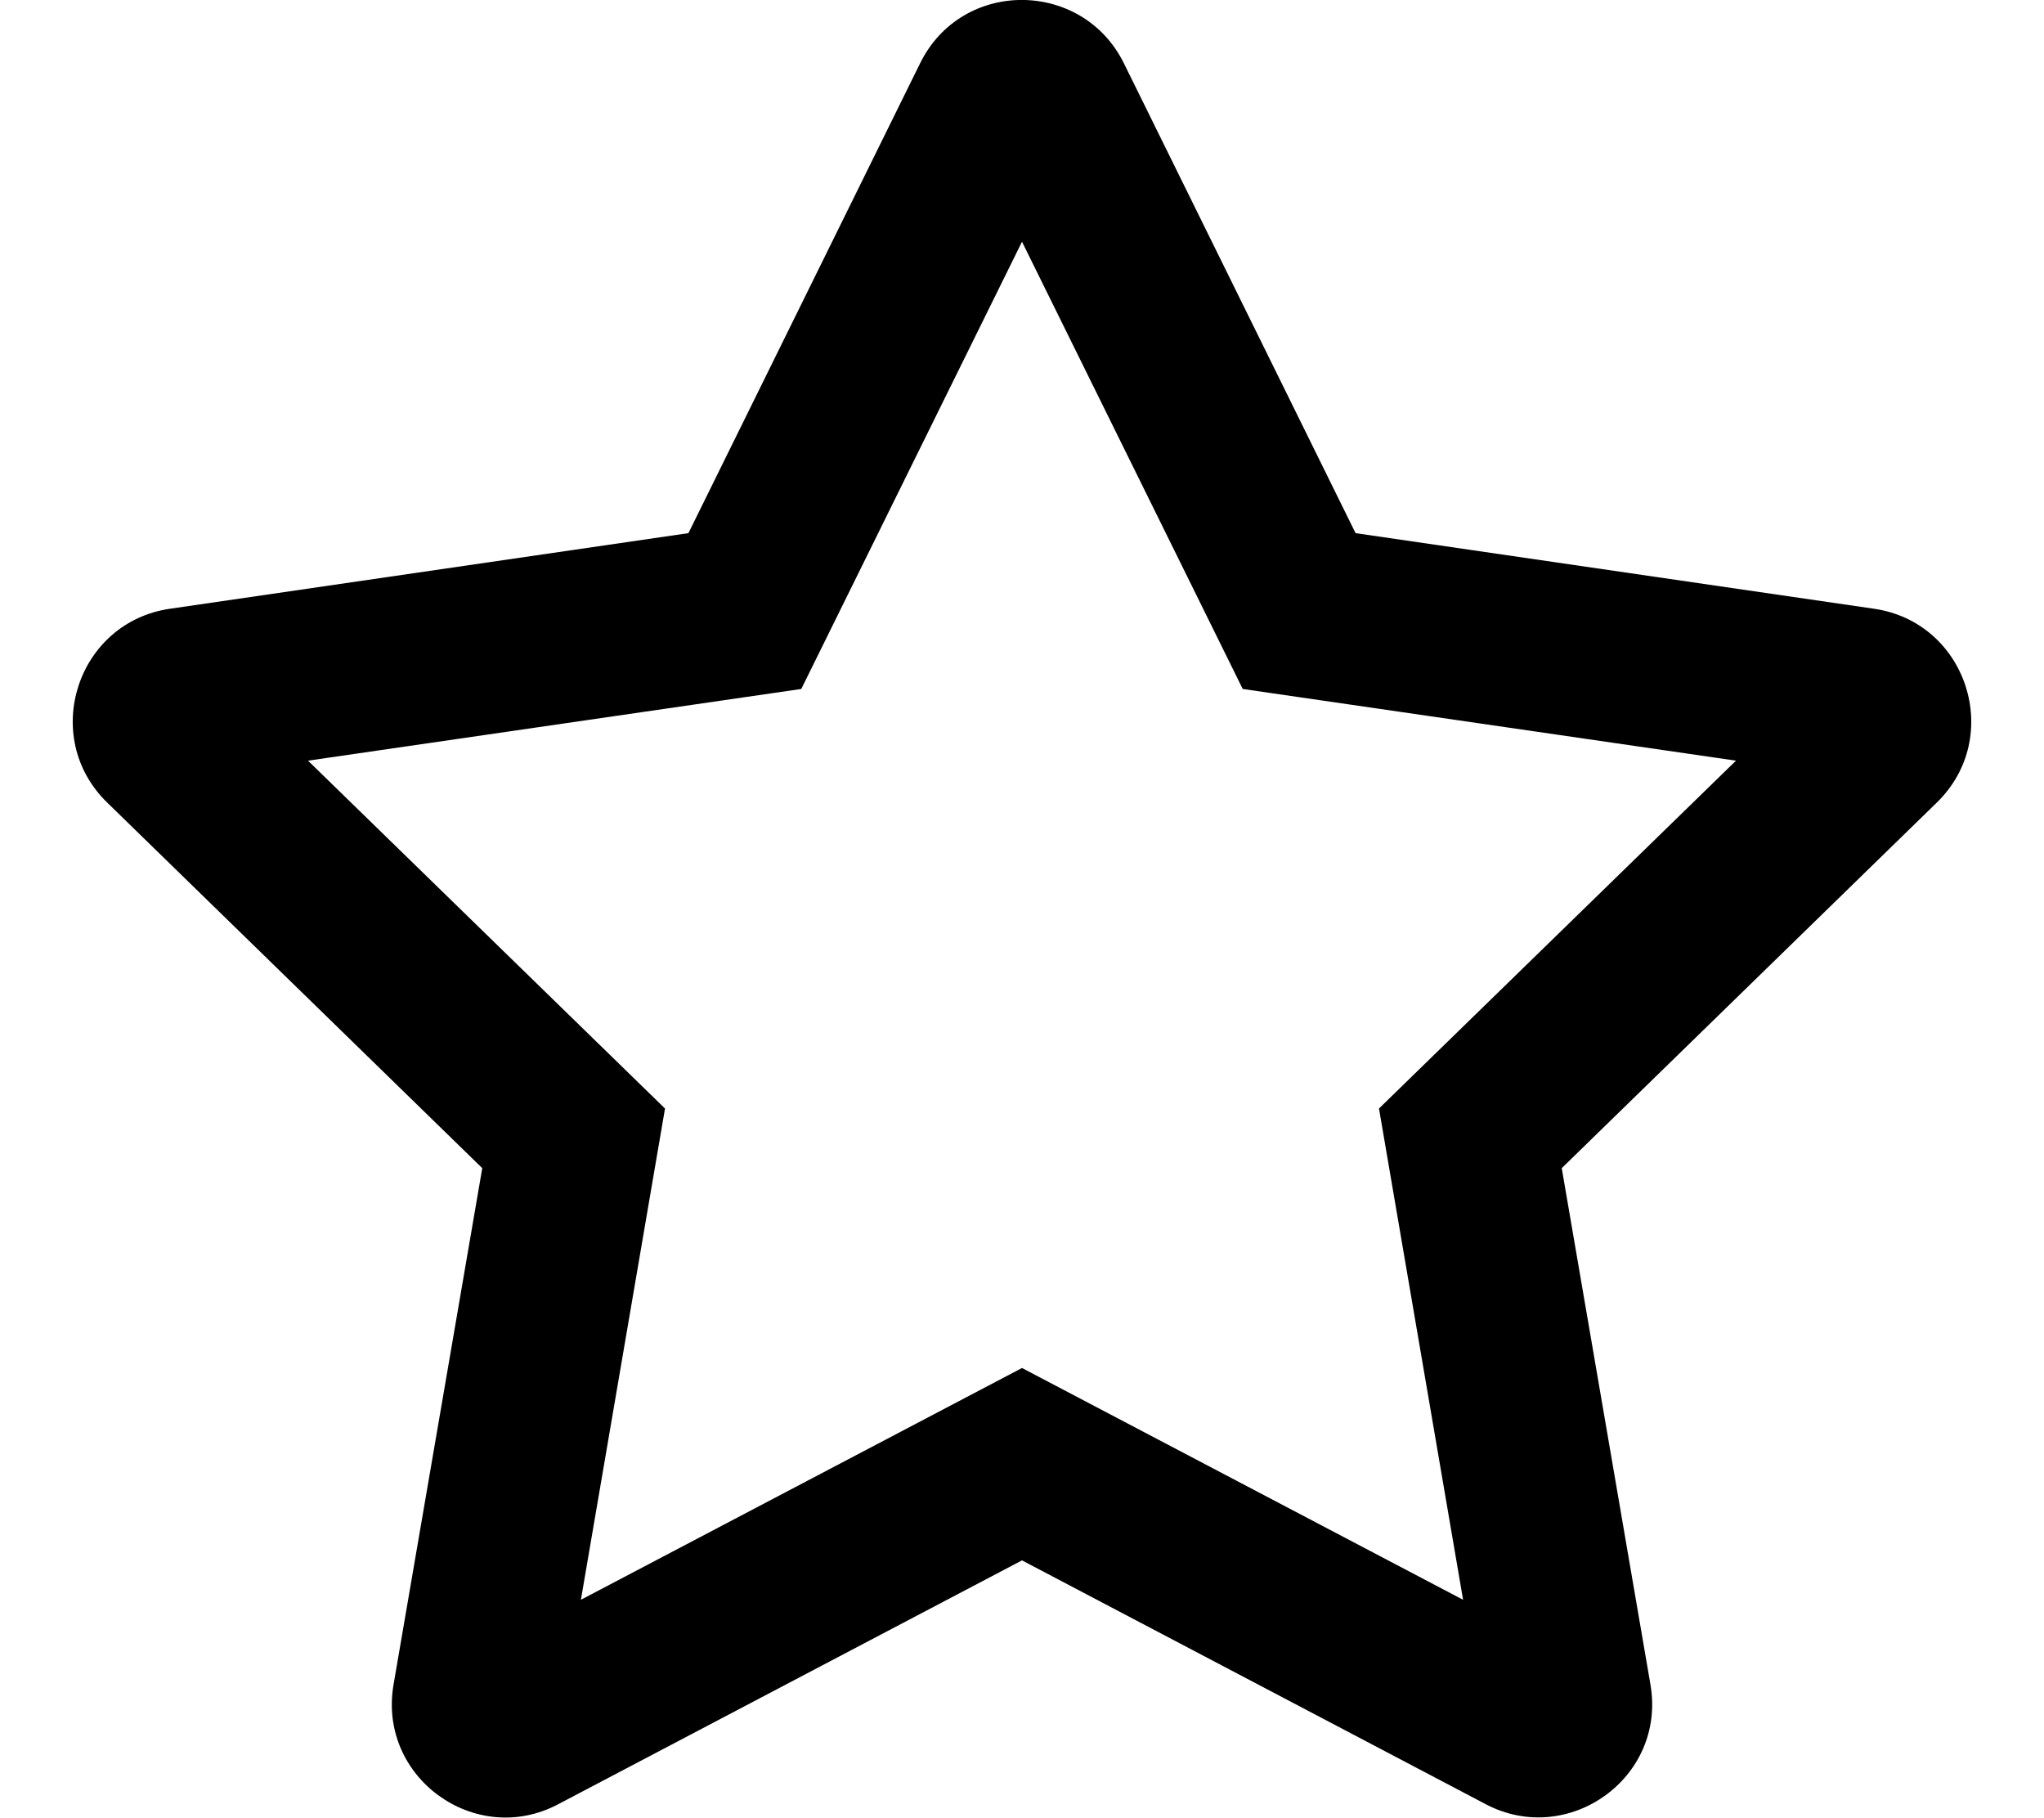
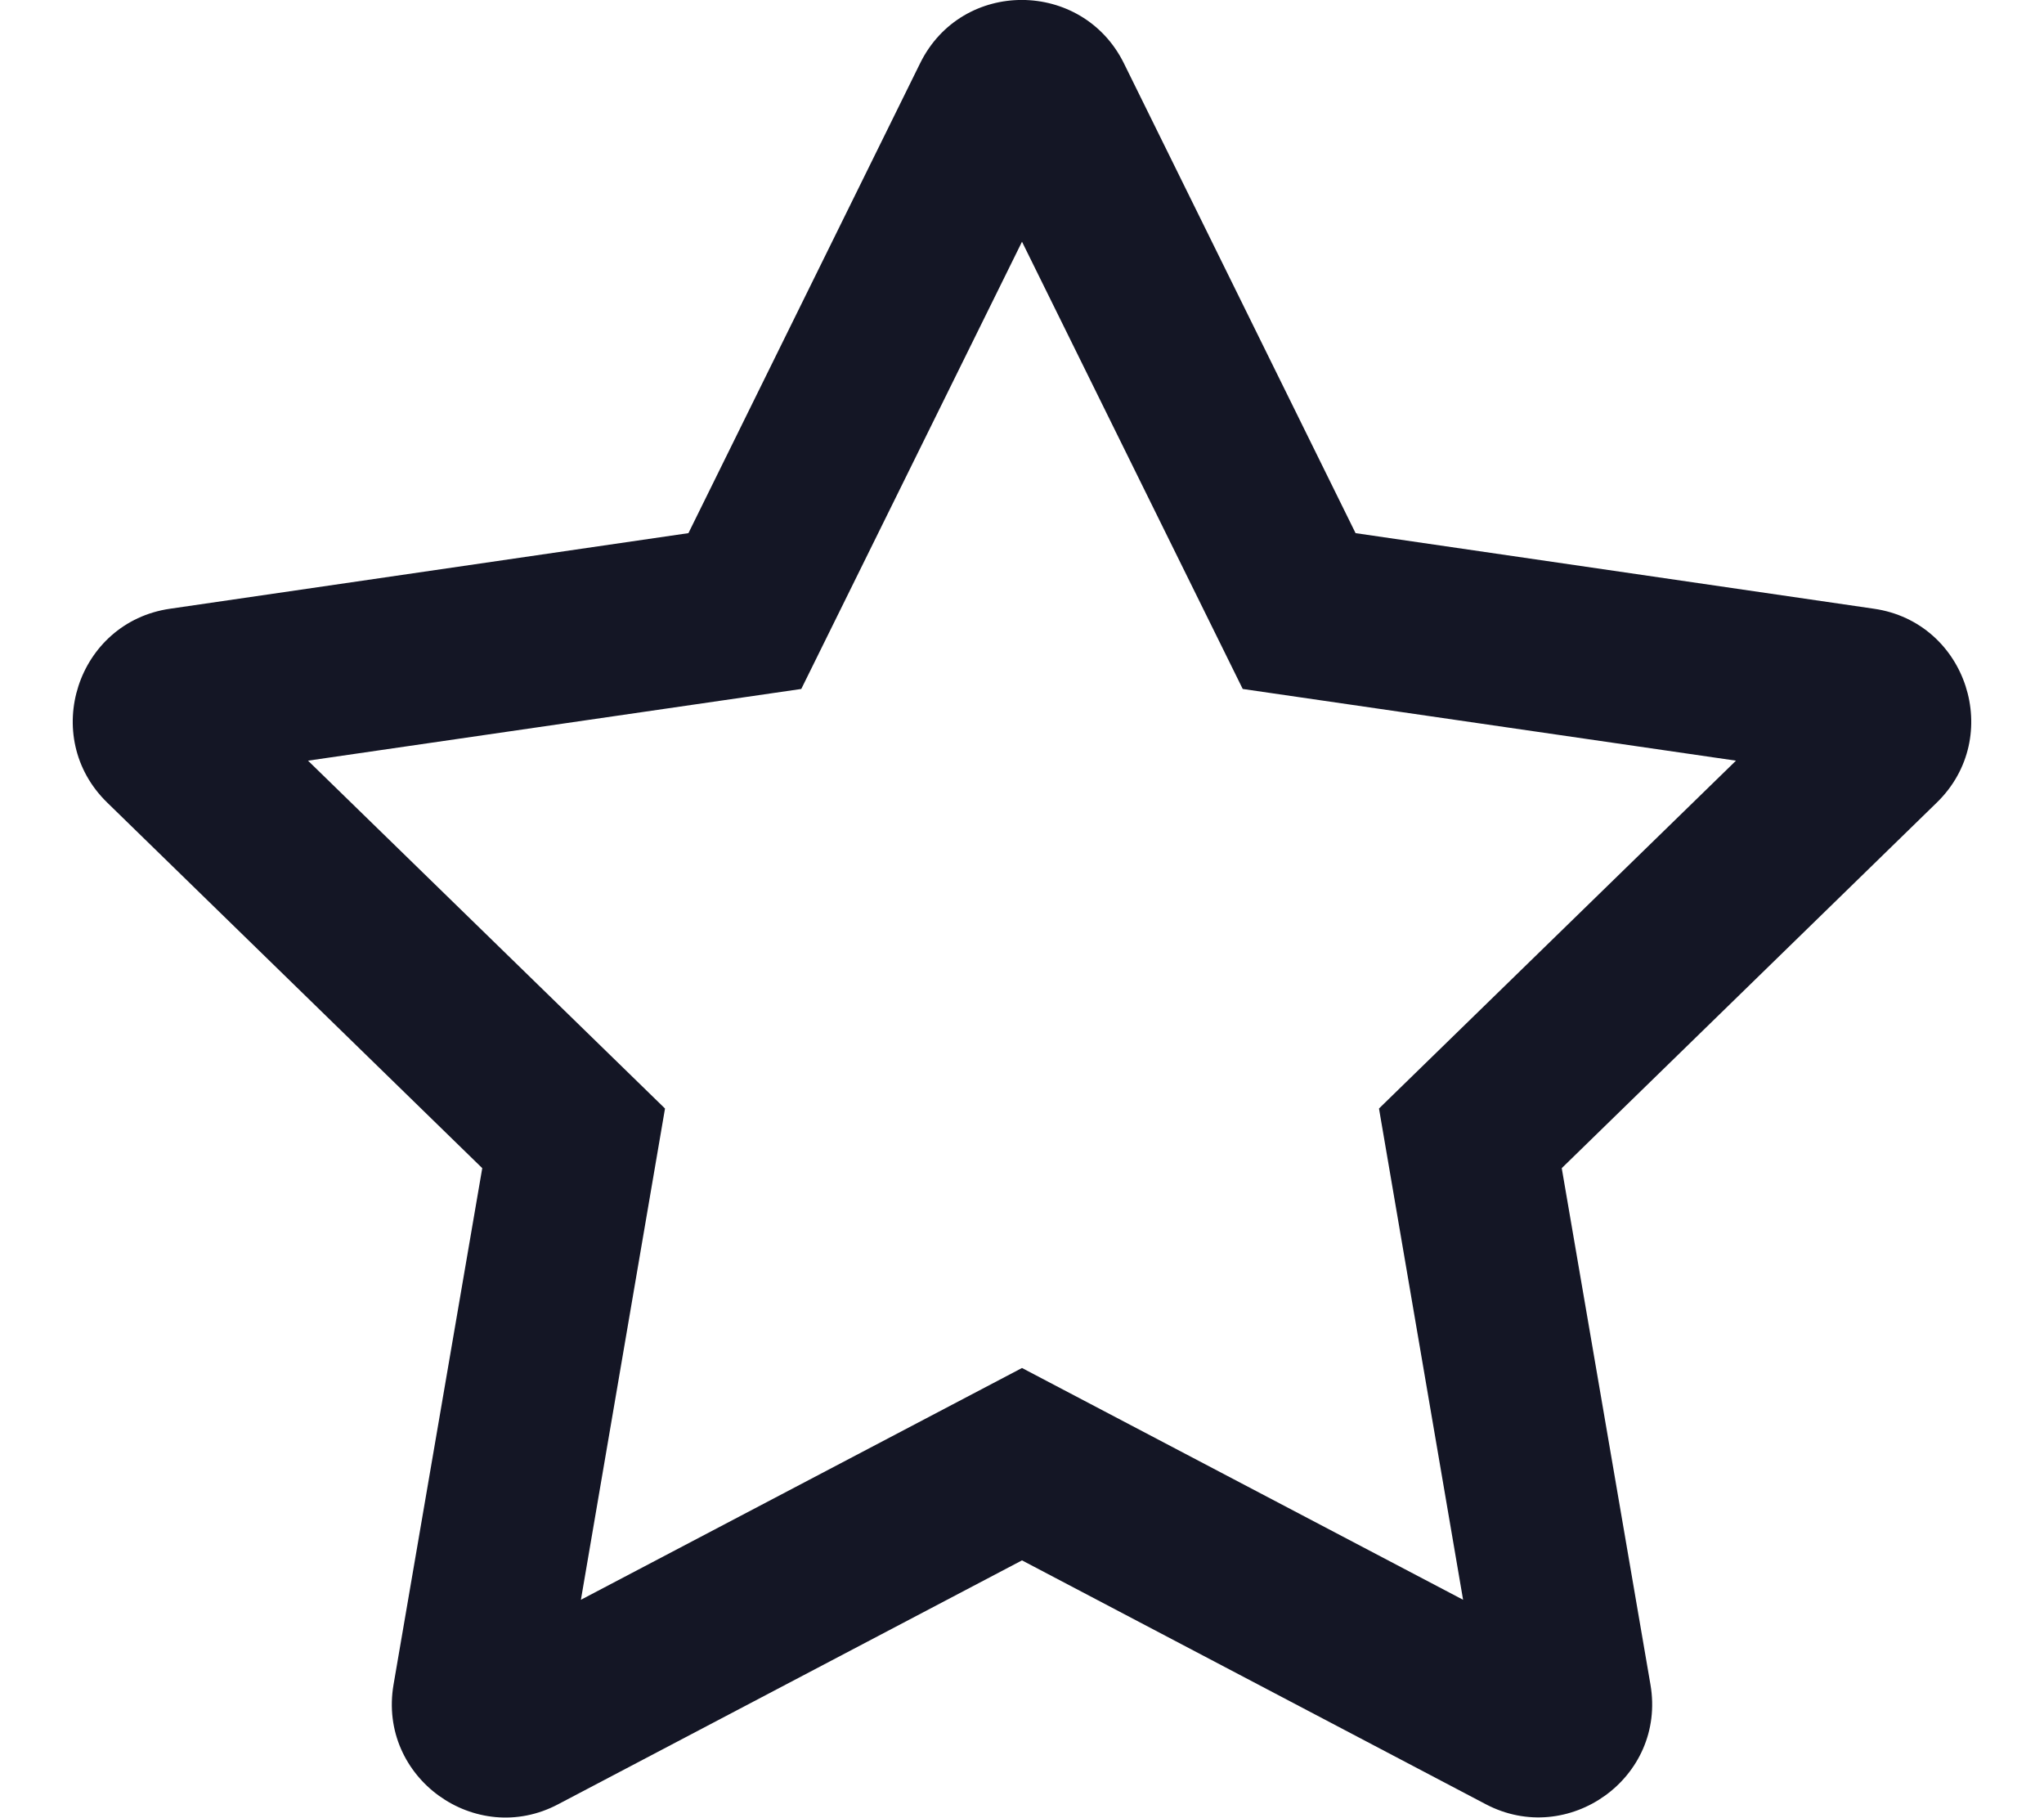
<svg xmlns="http://www.w3.org/2000/svg" aria-hidden="true" focusable="false" data-prefix="far" data-icon="star" class="svg-inline--fa fa-star fa-w-18" role="img" viewBox="0 0 576 512">
-   <path fill="currentColor" d="M528.1 171.5L382 150.2 316.7 17.8c-11.7-23.6-45.6-23.9-57.4 0L194 150.2 47.9 171.5c-26.2 3.8-36.7 36.1-17.7 54.6l105.7 103-25 145.5c-4.5 26.3 23.2 46 46.4 33.7L288 439.6l130.7 68.7c23.2 12.2 50.9-7.4 46.4-33.7l-25-145.5 105.7-103c19-18.5 8.5-50.8-17.7-54.6zM388.6 312.3l23.7 138.4L288 385.4l-124.3 65.3 23.7-138.4-100.6-98 139-20.2 62.2-126 62.2 126 139 20.2-100.6 98z" />
+   <path fill="#141625" d="M528.1 171.5L382 150.2 316.7 17.8c-11.7-23.6-45.6-23.9-57.4 0L194 150.2 47.9 171.5c-26.2 3.8-36.7 36.1-17.7 54.6l105.7 103-25 145.5c-4.5 26.3 23.2 46 46.4 33.7L288 439.6l130.7 68.7c23.2 12.2 50.9-7.4 46.4-33.7l-25-145.5 105.7-103c19-18.5 8.5-50.8-17.7-54.6zM388.6 312.3l23.7 138.4L288 385.4l-124.3 65.3 23.7-138.4-100.6-98 139-20.2 62.2-126 62.2 126 139 20.2-100.6 98z" />
</svg>
